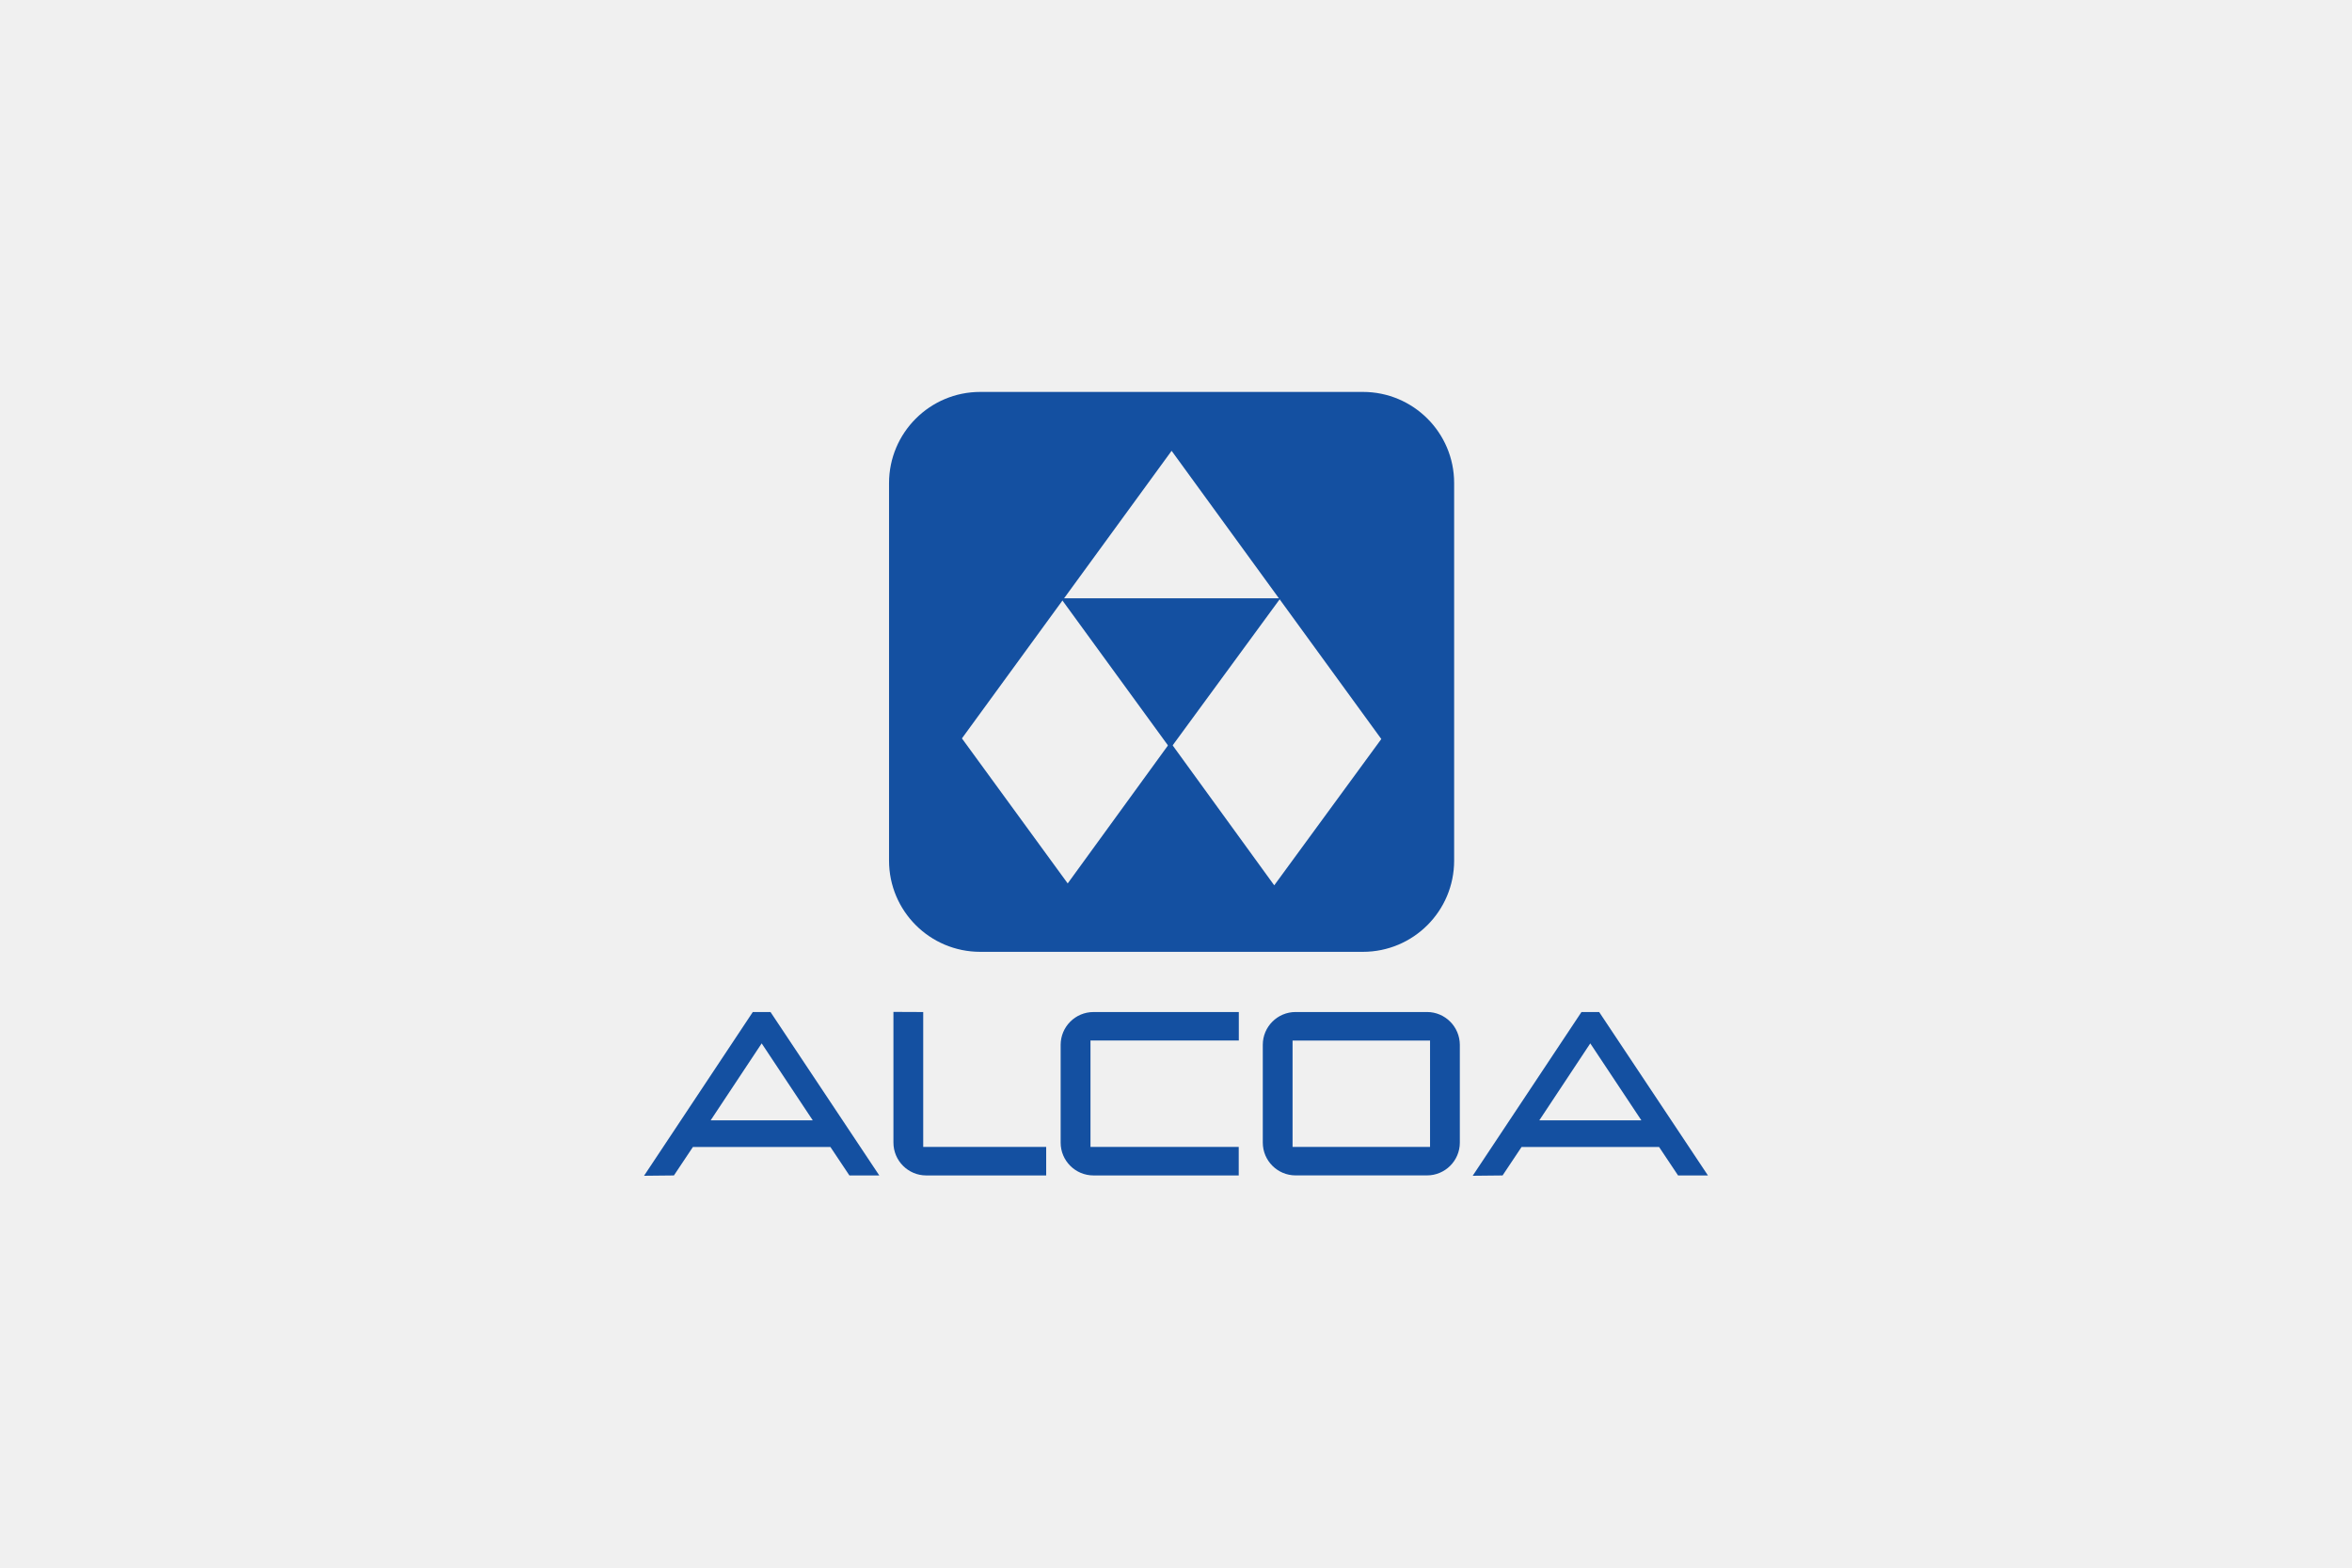
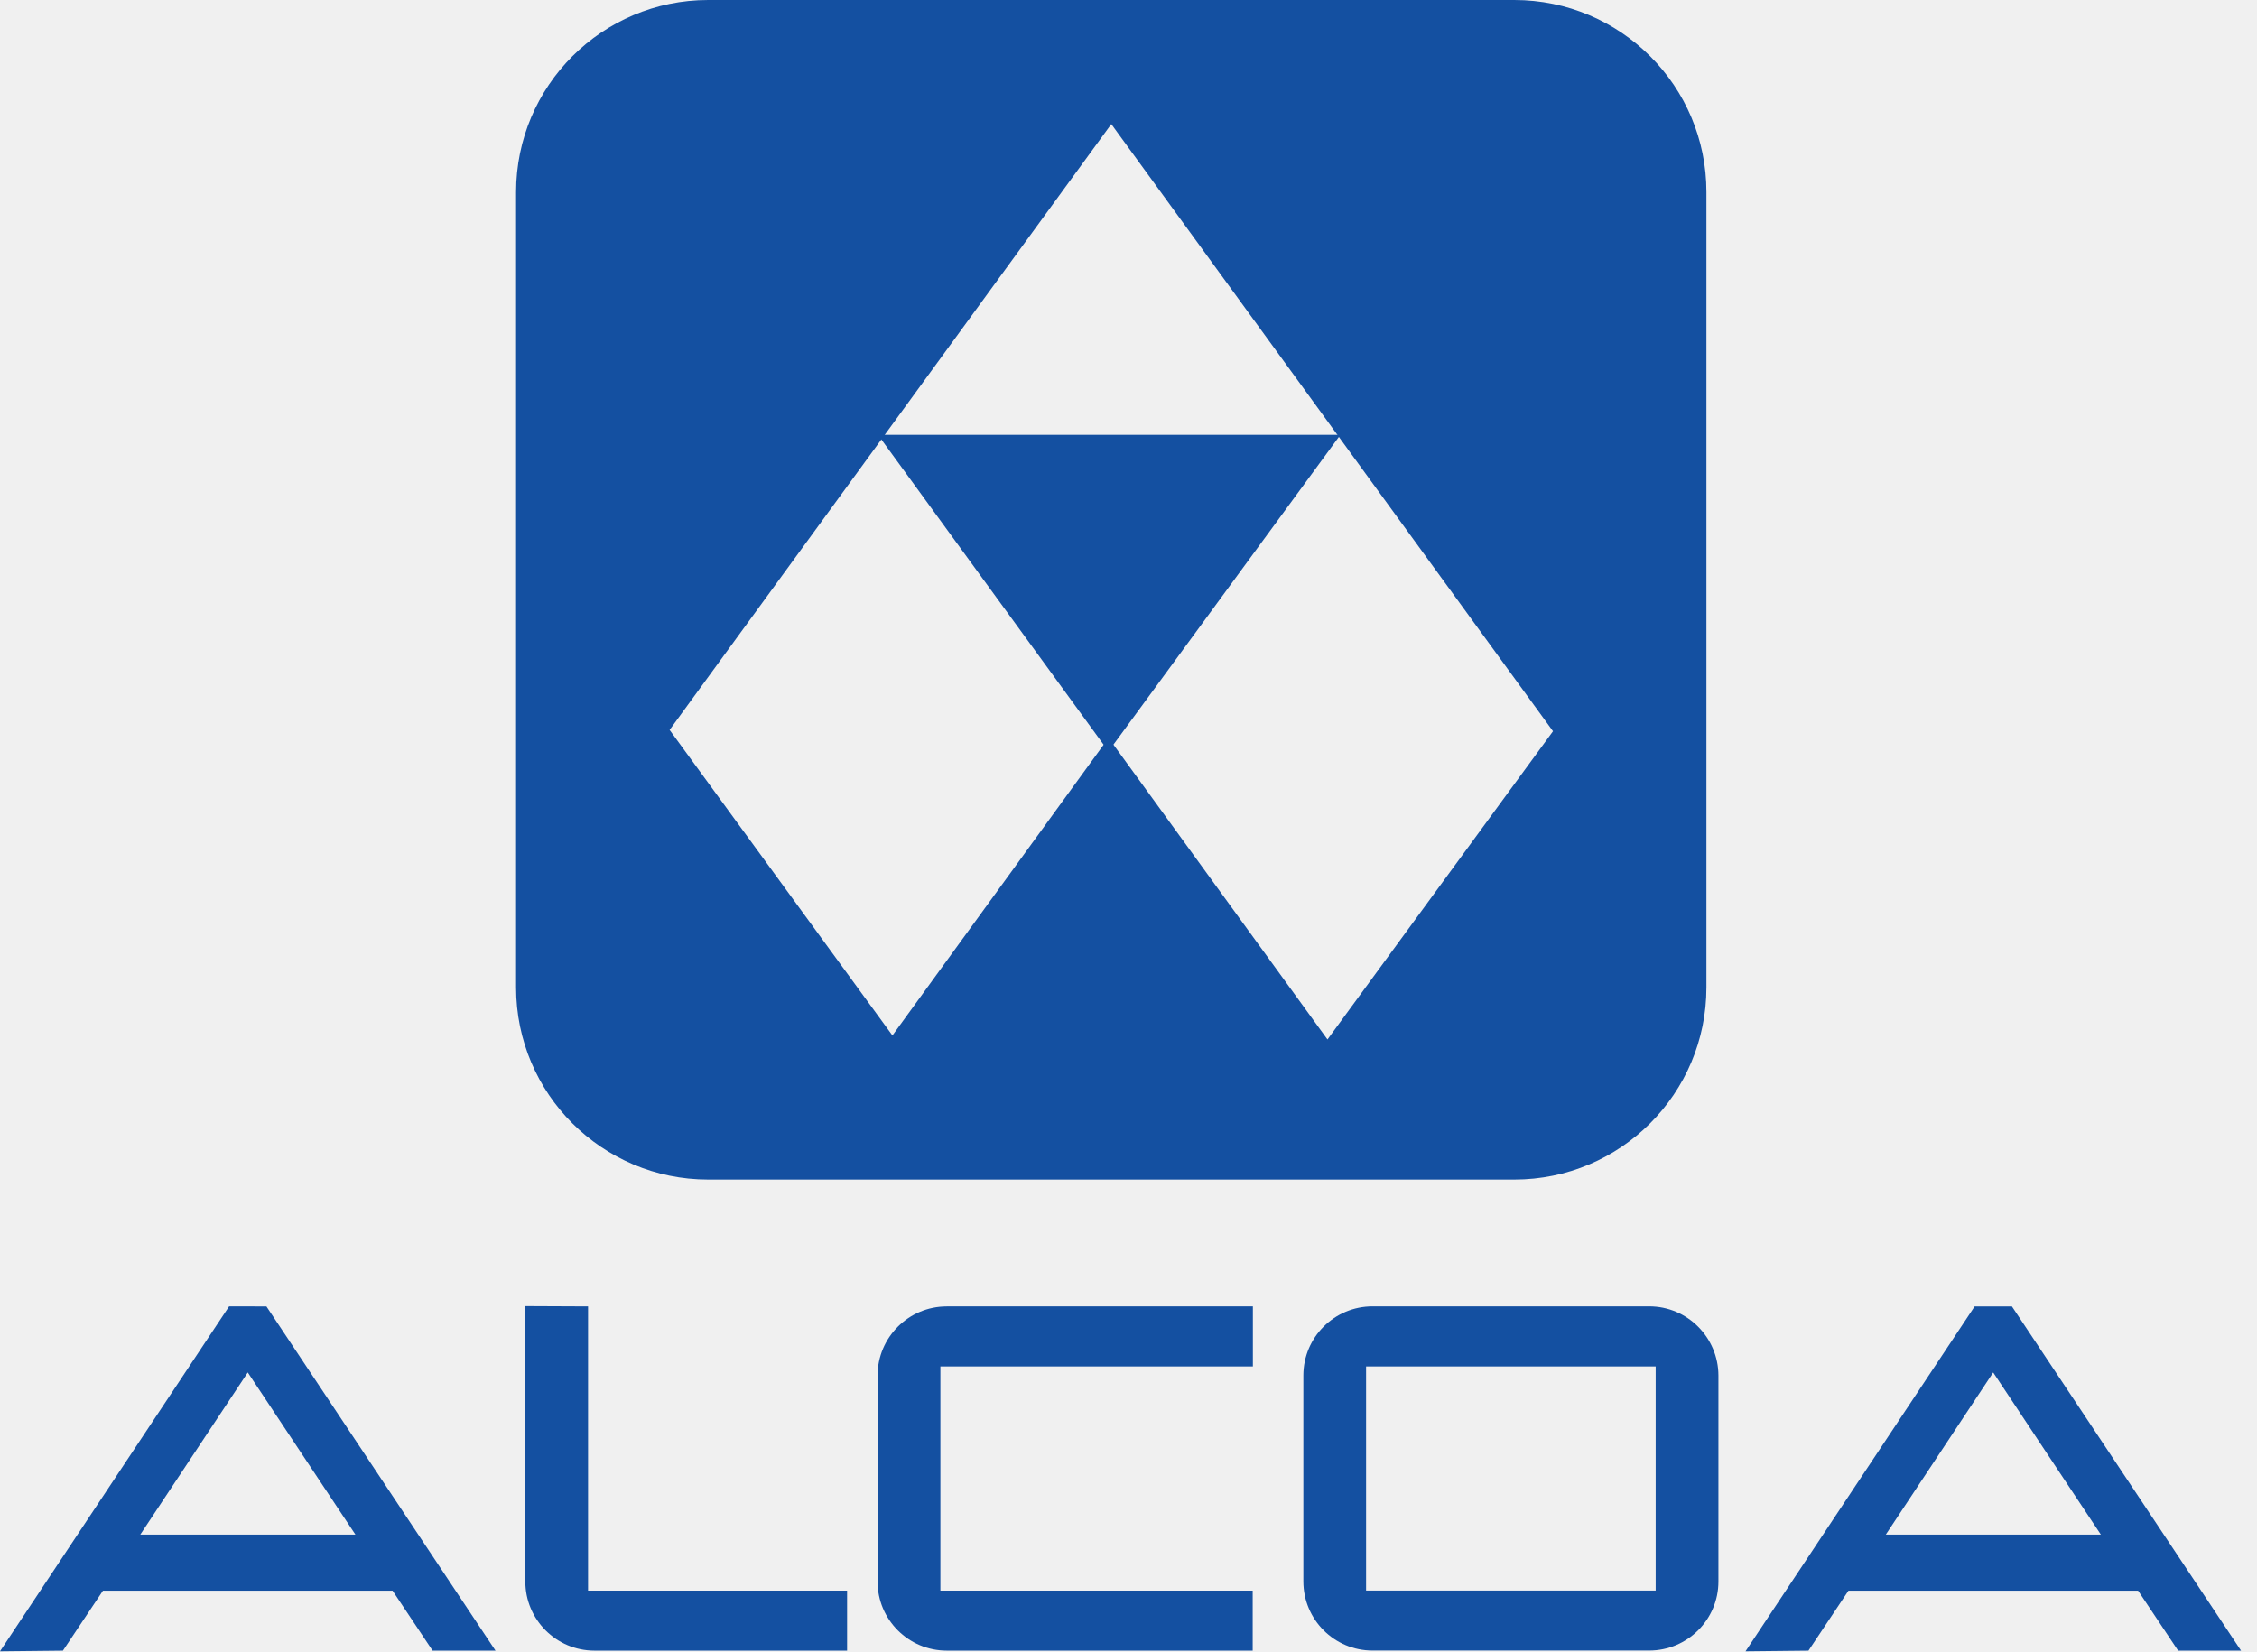
- <svg xmlns="http://www.w3.org/2000/svg" width="180" height="120" viewBox="0 0 180 120" fill="none">
-   <g clip-path="url(#clip0_11105_19037)">
-     <g clip-path="url(#clip1_11105_19037)">
-       <path d="M81.188 45.799L89.562 57.301L97.988 45.799H81.188Z" fill="#1450A1" />
-       <path d="M104.305 30H75.02C71.167 30 68.039 33.124 68.039 36.981V65.877C68.039 69.734 71.163 72.859 75.02 72.859H104.305C108.162 72.859 111.286 69.734 111.286 65.877V36.981C111.289 33.124 108.162 30 104.305 30ZM97.518 67.768L89.566 56.811L81.712 67.622L73.617 56.521L89.664 34.508L105.712 56.569L97.518 67.768Z" fill="#1450A1" />
-       <path fill-rule="evenodd" clip-rule="evenodd" d="M94.797 89.975H83.687C82.3 89.975 81.172 88.851 81.172 87.464V79.982C81.172 78.595 82.297 77.467 83.687 77.467H94.808V79.648H83.455V87.794H94.801V89.975H94.797ZM68.375 77.457V87.46C68.375 88.847 69.499 89.975 70.886 89.975H80.065V87.794H70.654V77.467L68.375 77.457Z" fill="#1450A1" />
-       <path fill-rule="evenodd" clip-rule="evenodd" d="M109.207 77.465H99.156C97.769 77.465 96.642 78.589 96.642 79.976V87.458C96.642 88.845 97.766 89.972 99.153 89.972C99.153 89.972 99.153 89.972 99.156 89.972H109.207C110.594 89.972 111.722 88.848 111.722 87.461V79.979C111.718 78.593 110.594 77.465 109.207 77.465ZM109.442 87.792H98.921V79.649H109.442V87.792ZM57.613 77.465L49.289 90L51.575 89.976L53.03 87.795H63.551L65.006 89.976H67.293L58.969 77.468L57.613 77.465ZM54.386 85.758L58.291 79.867L62.202 85.758H54.386ZM130.71 89.976L122.386 77.468H121.03L112.706 90L114.993 89.976L116.447 87.795H126.969L128.424 89.976H130.71ZM117.804 85.758L121.705 79.867L125.616 85.758H117.804Z" fill="#1450A1" />
-     </g>
+ <svg xmlns="http://www.w3.org/2000/svg" width="82" height="60" viewBox="0 0 82 60" fill="none">
+   <g clip-path="url(#clip0_11105_19041)">
+     <path d="M31.898 15.799L40.273 27.301L48.699 15.799H31.898Z" fill="#1450A1" />
+     <path d="M55.016 0H25.731C21.878 0 18.75 3.124 18.75 6.981V35.877C18.75 39.734 21.874 42.859 25.731 42.859H55.016C58.873 42.859 61.997 39.734 61.997 35.877V6.981C62 3.124 58.873 0 55.016 0ZM48.229 37.768L40.276 26.811L32.423 37.622L24.328 26.521L40.375 4.508L56.423 26.569L48.229 37.768Z" fill="#1450A1" />
+     <path fill-rule="evenodd" clip-rule="evenodd" d="M45.508 59.975H34.398C33.011 59.975 31.883 58.851 31.883 57.464V49.982C31.883 48.595 33.008 47.467 34.398 47.467H45.519V49.648H34.166V57.794H45.512V59.975H45.508ZM19.086 47.457V57.46C19.086 58.847 20.21 59.975 21.597 59.975H30.776V57.794H21.365V47.467L19.086 47.457Z" fill="#1450A1" />
+     <path fill-rule="evenodd" clip-rule="evenodd" d="M59.918 47.465H49.867C48.48 47.465 47.353 48.589 47.353 49.976V57.458C47.353 58.845 48.477 59.972 49.864 59.972C49.864 59.972 49.864 59.972 49.867 59.972H59.918C61.305 59.972 62.433 58.848 62.433 57.461V49.979C62.429 48.593 61.305 47.465 59.918 47.465ZM60.153 57.792H49.632V49.649H60.153V57.792ZM8.324 47.465L0 60L2.286 59.976L3.741 57.795H14.262L15.717 59.976H18.003L9.68 47.468L8.324 47.465ZM5.097 55.758L9.002 49.867L12.913 55.758H5.097ZM81.421 59.976L73.097 47.468H71.741L63.417 60L65.704 59.976L67.158 57.795H77.68L79.135 59.976H81.421ZM68.514 55.758L72.416 49.867L76.327 55.758H68.514Z" fill="#1450A1" />
  </g>
  <defs>
-     <clipPath id="clip0_11105_19037">
-       <rect width="140" height="60" fill="white" transform="translate(20 30)" />
-     </clipPath>
-     <clipPath id="clip1_11105_19037">
-       <rect width="81.421" height="60" fill="white" transform="translate(49.2891 30)" />
+     <clipPath id="clip0_11105_19041">
+       <rect width="81.421" height="60" fill="white" />
    </clipPath>
  </defs>
</svg>
